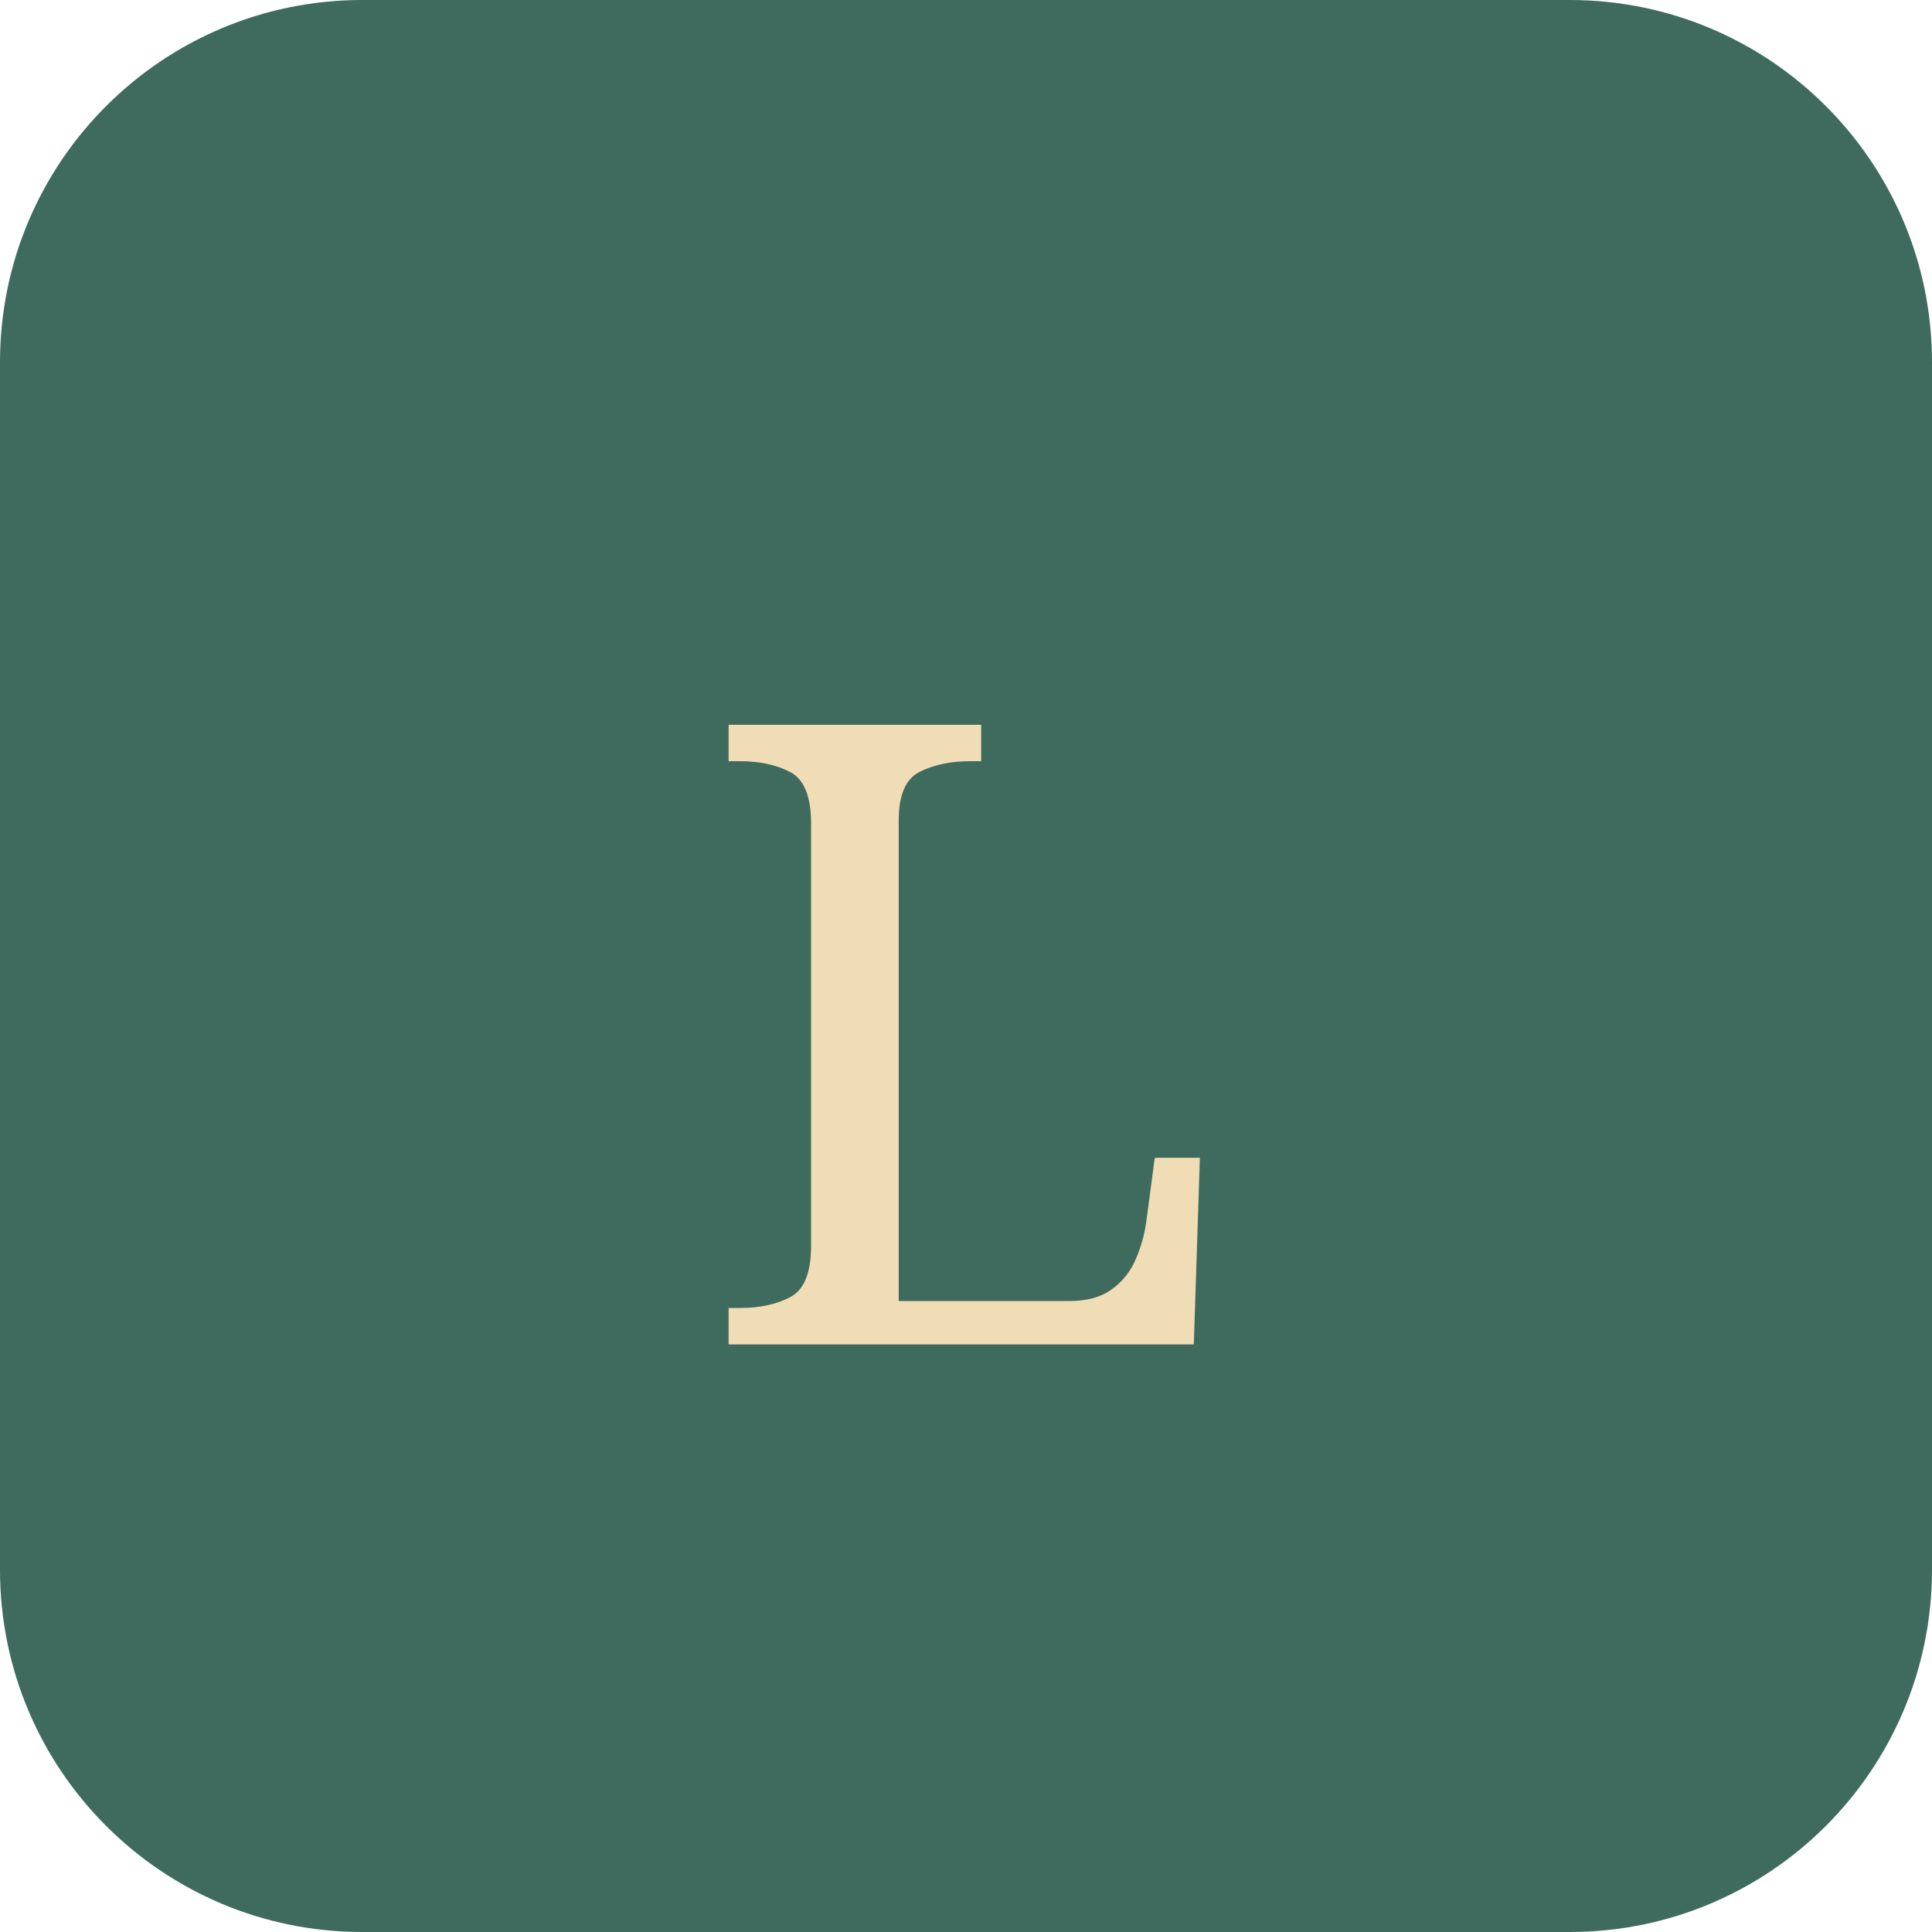
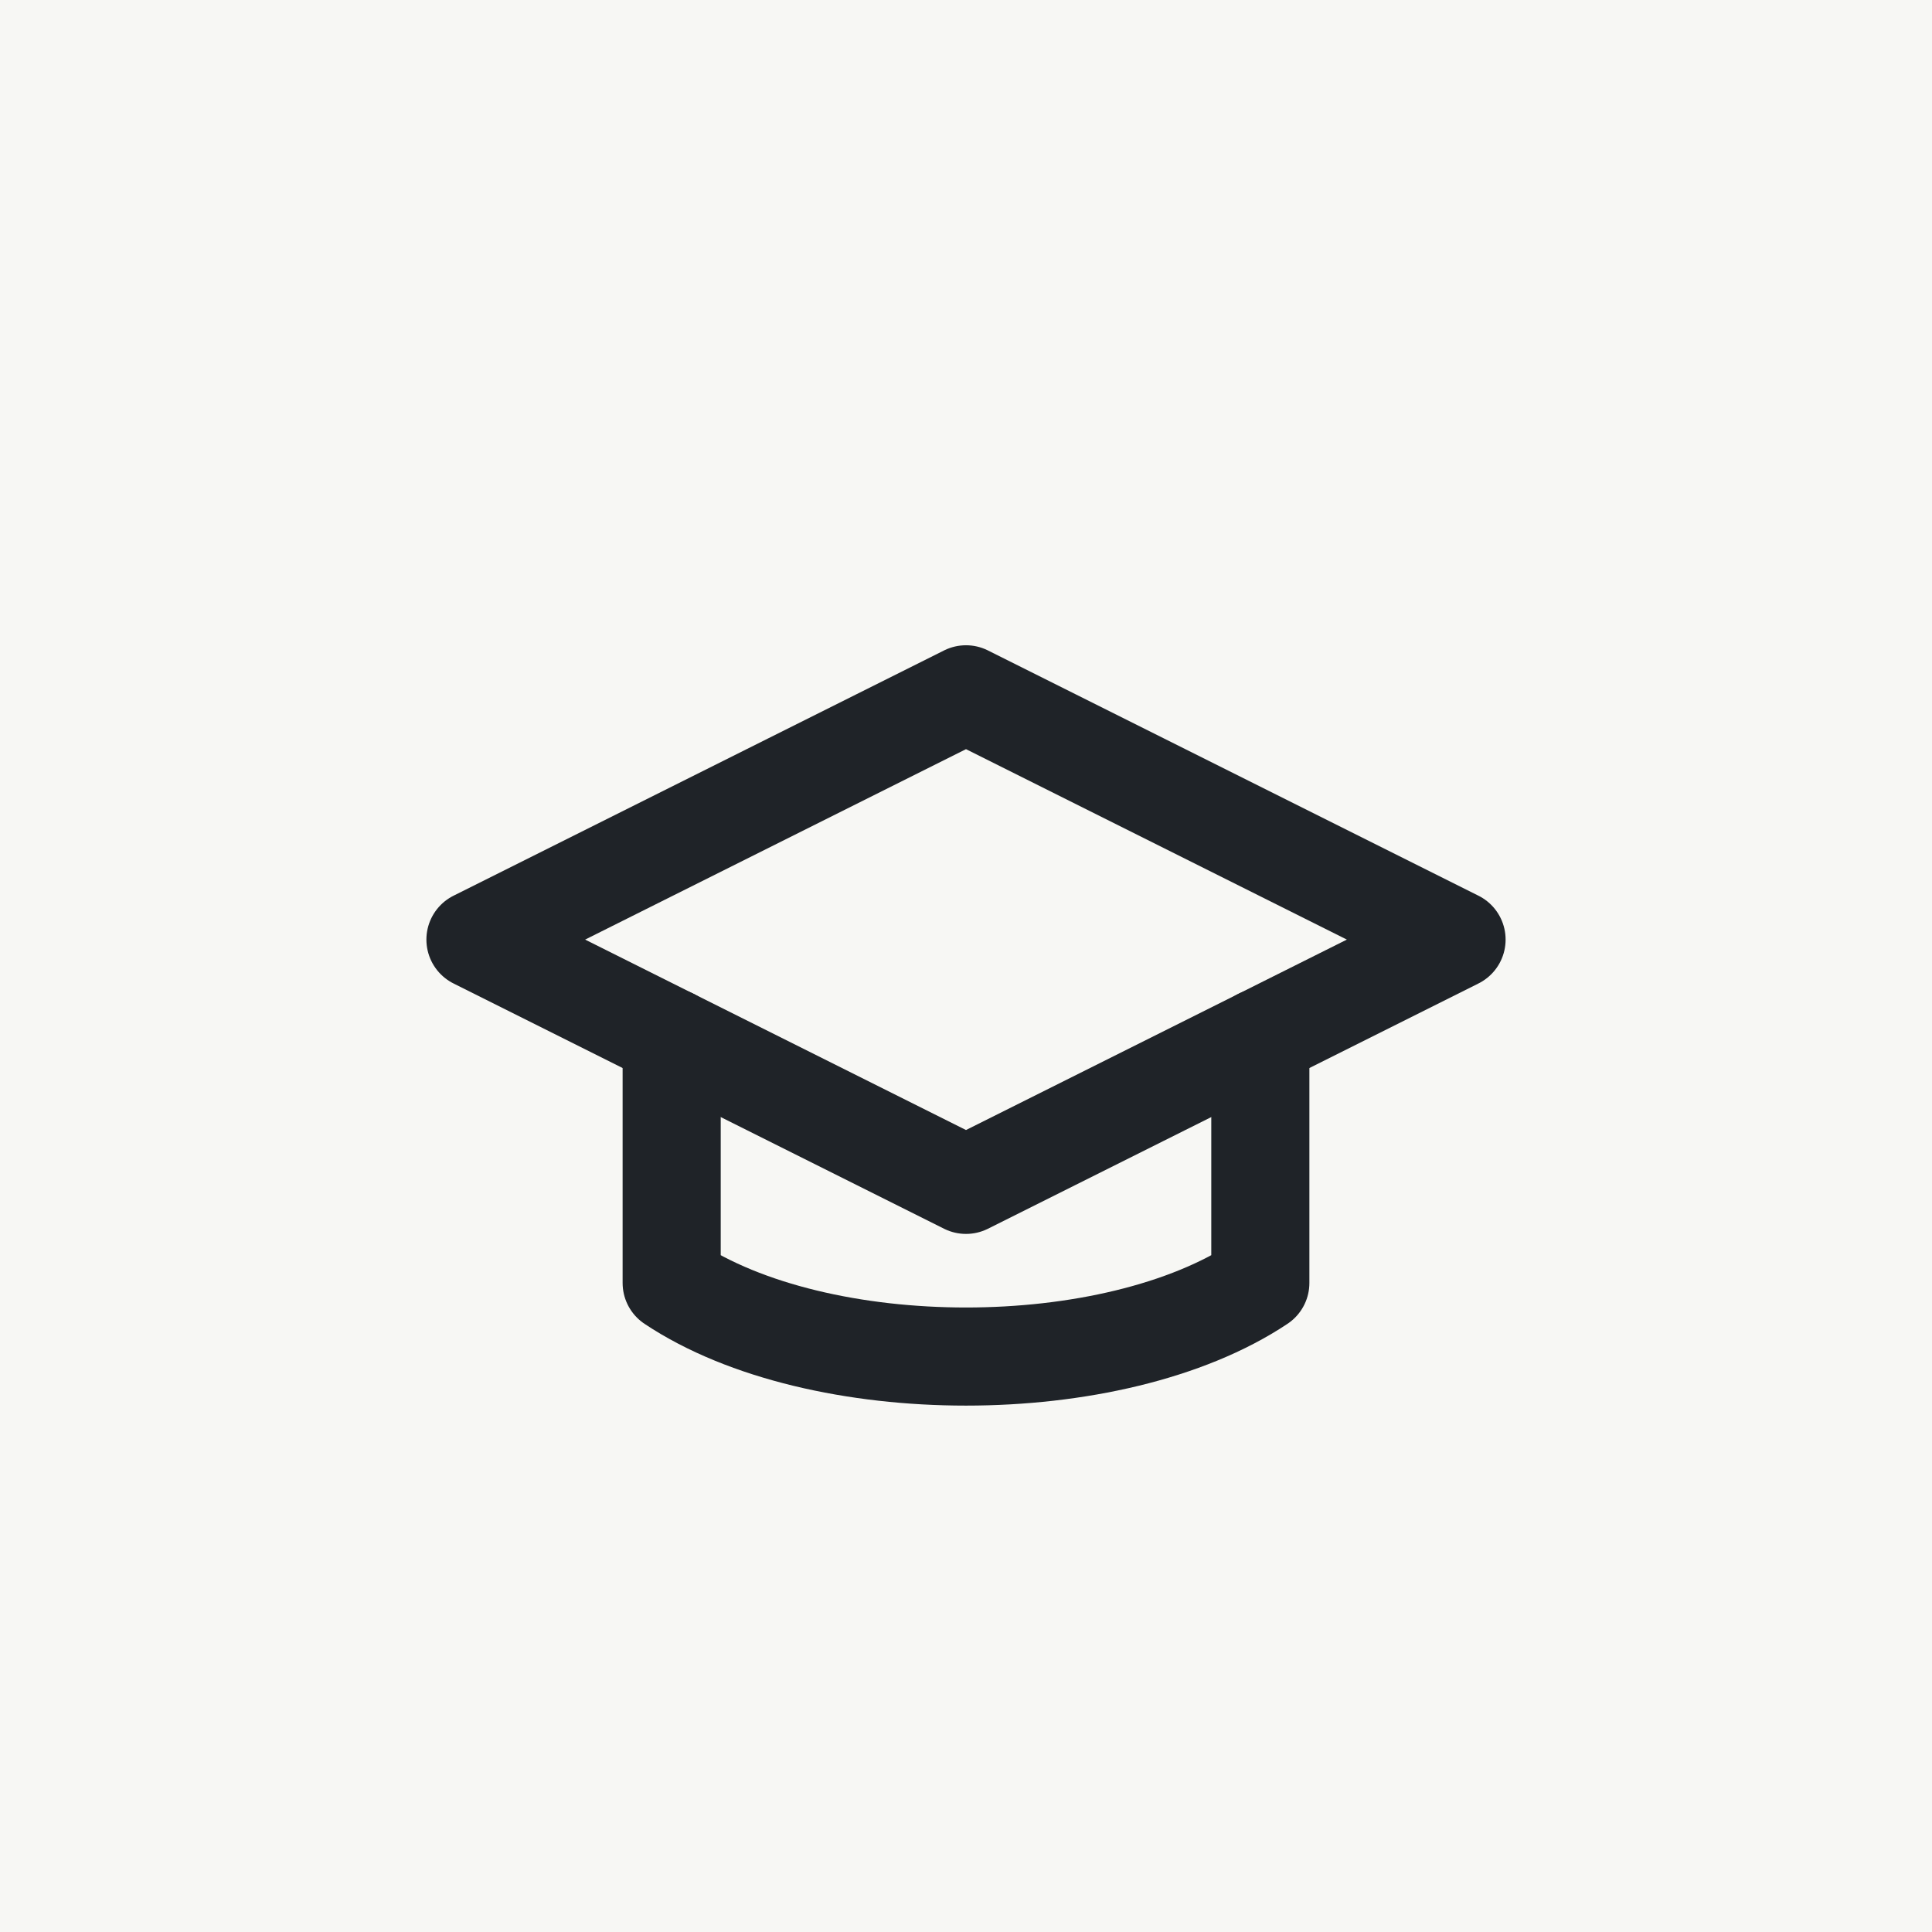
<svg xmlns="http://www.w3.org/2000/svg" width="512" height="512" viewBox="0 0 512 512">
-   <rect width="512" height="512" rx="96" fill="#3f6b5e" />
-   <text x="50%" y="54%" font-family="Georgia, serif" font-size="230" fill="#f1ddb5" text-anchor="middle" dominant-baseline="middle">L</text>
+   <rect width="512" height="512" fill="#f7f7f4" />
+   <g transform="translate(256 262) scale(13) translate(-12 -11)" fill="none" stroke="#1f2328" stroke-width="2" stroke-linecap="round" stroke-linejoin="round">
+     <path d="M22 10L12 5 2 10l10 5 10-5z" />
+     <path d="M6 12v5c3 2 9 2 12 0v-5" />
+   </g>
</svg>
